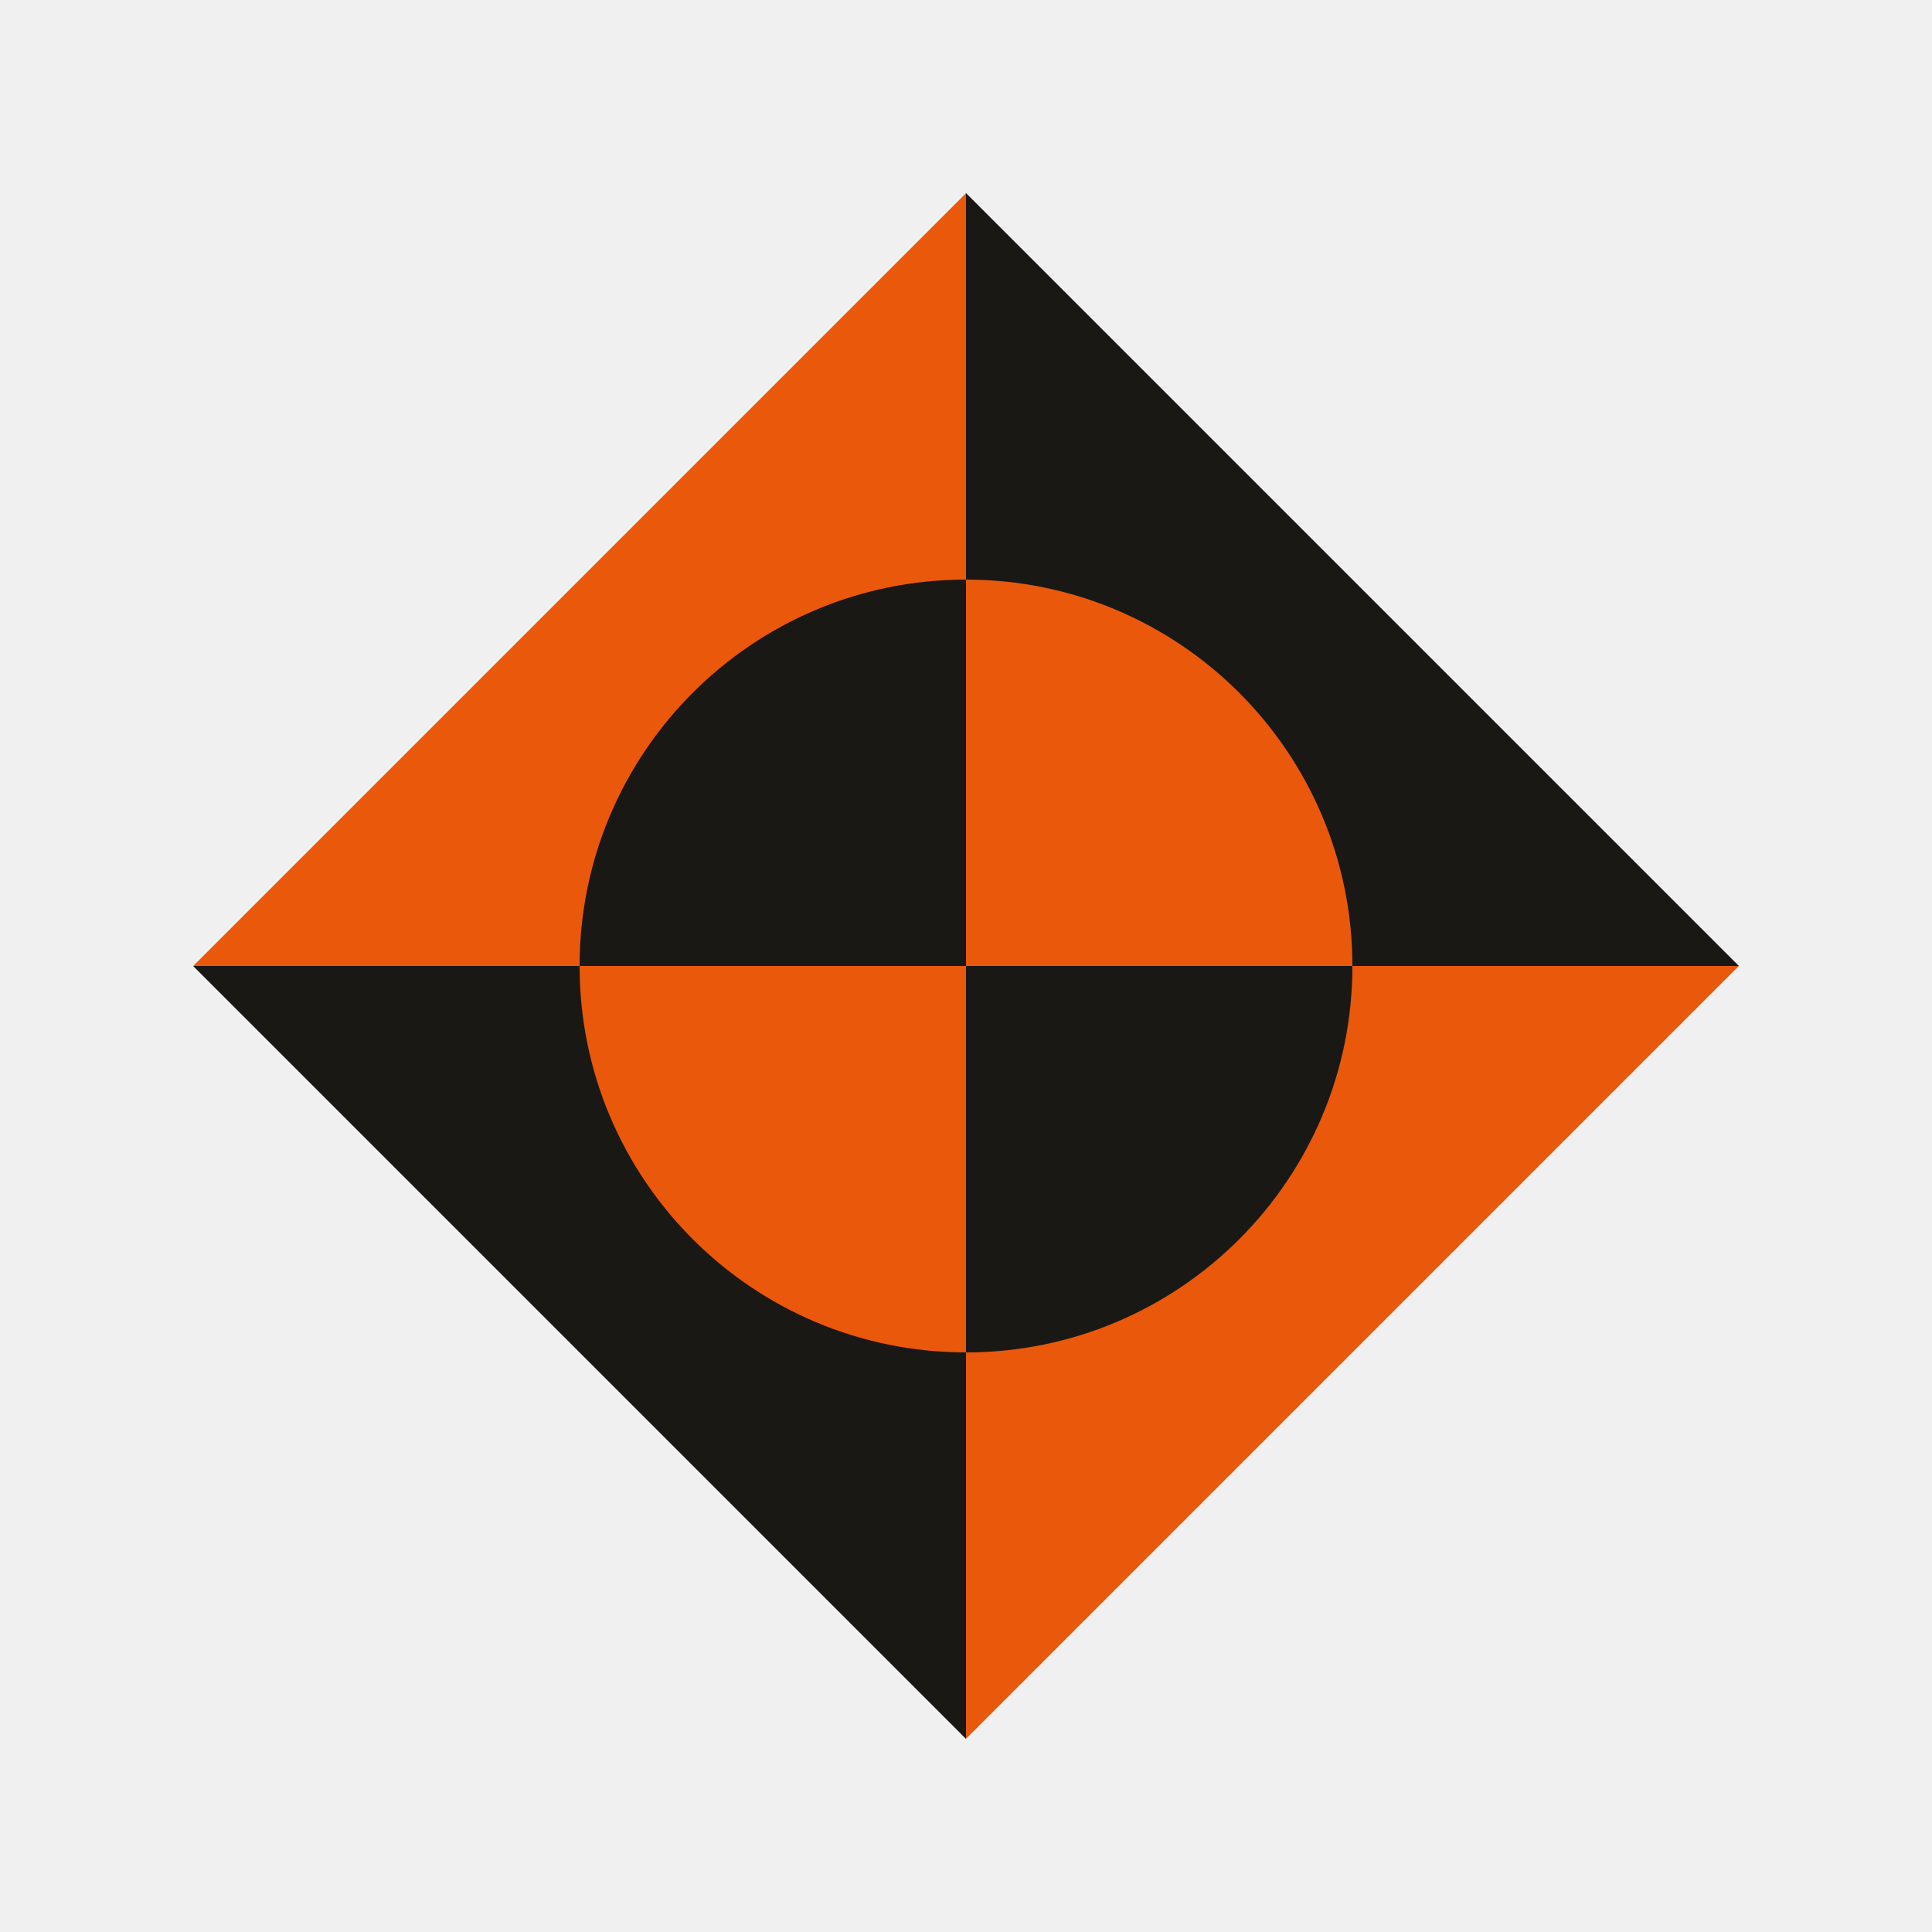
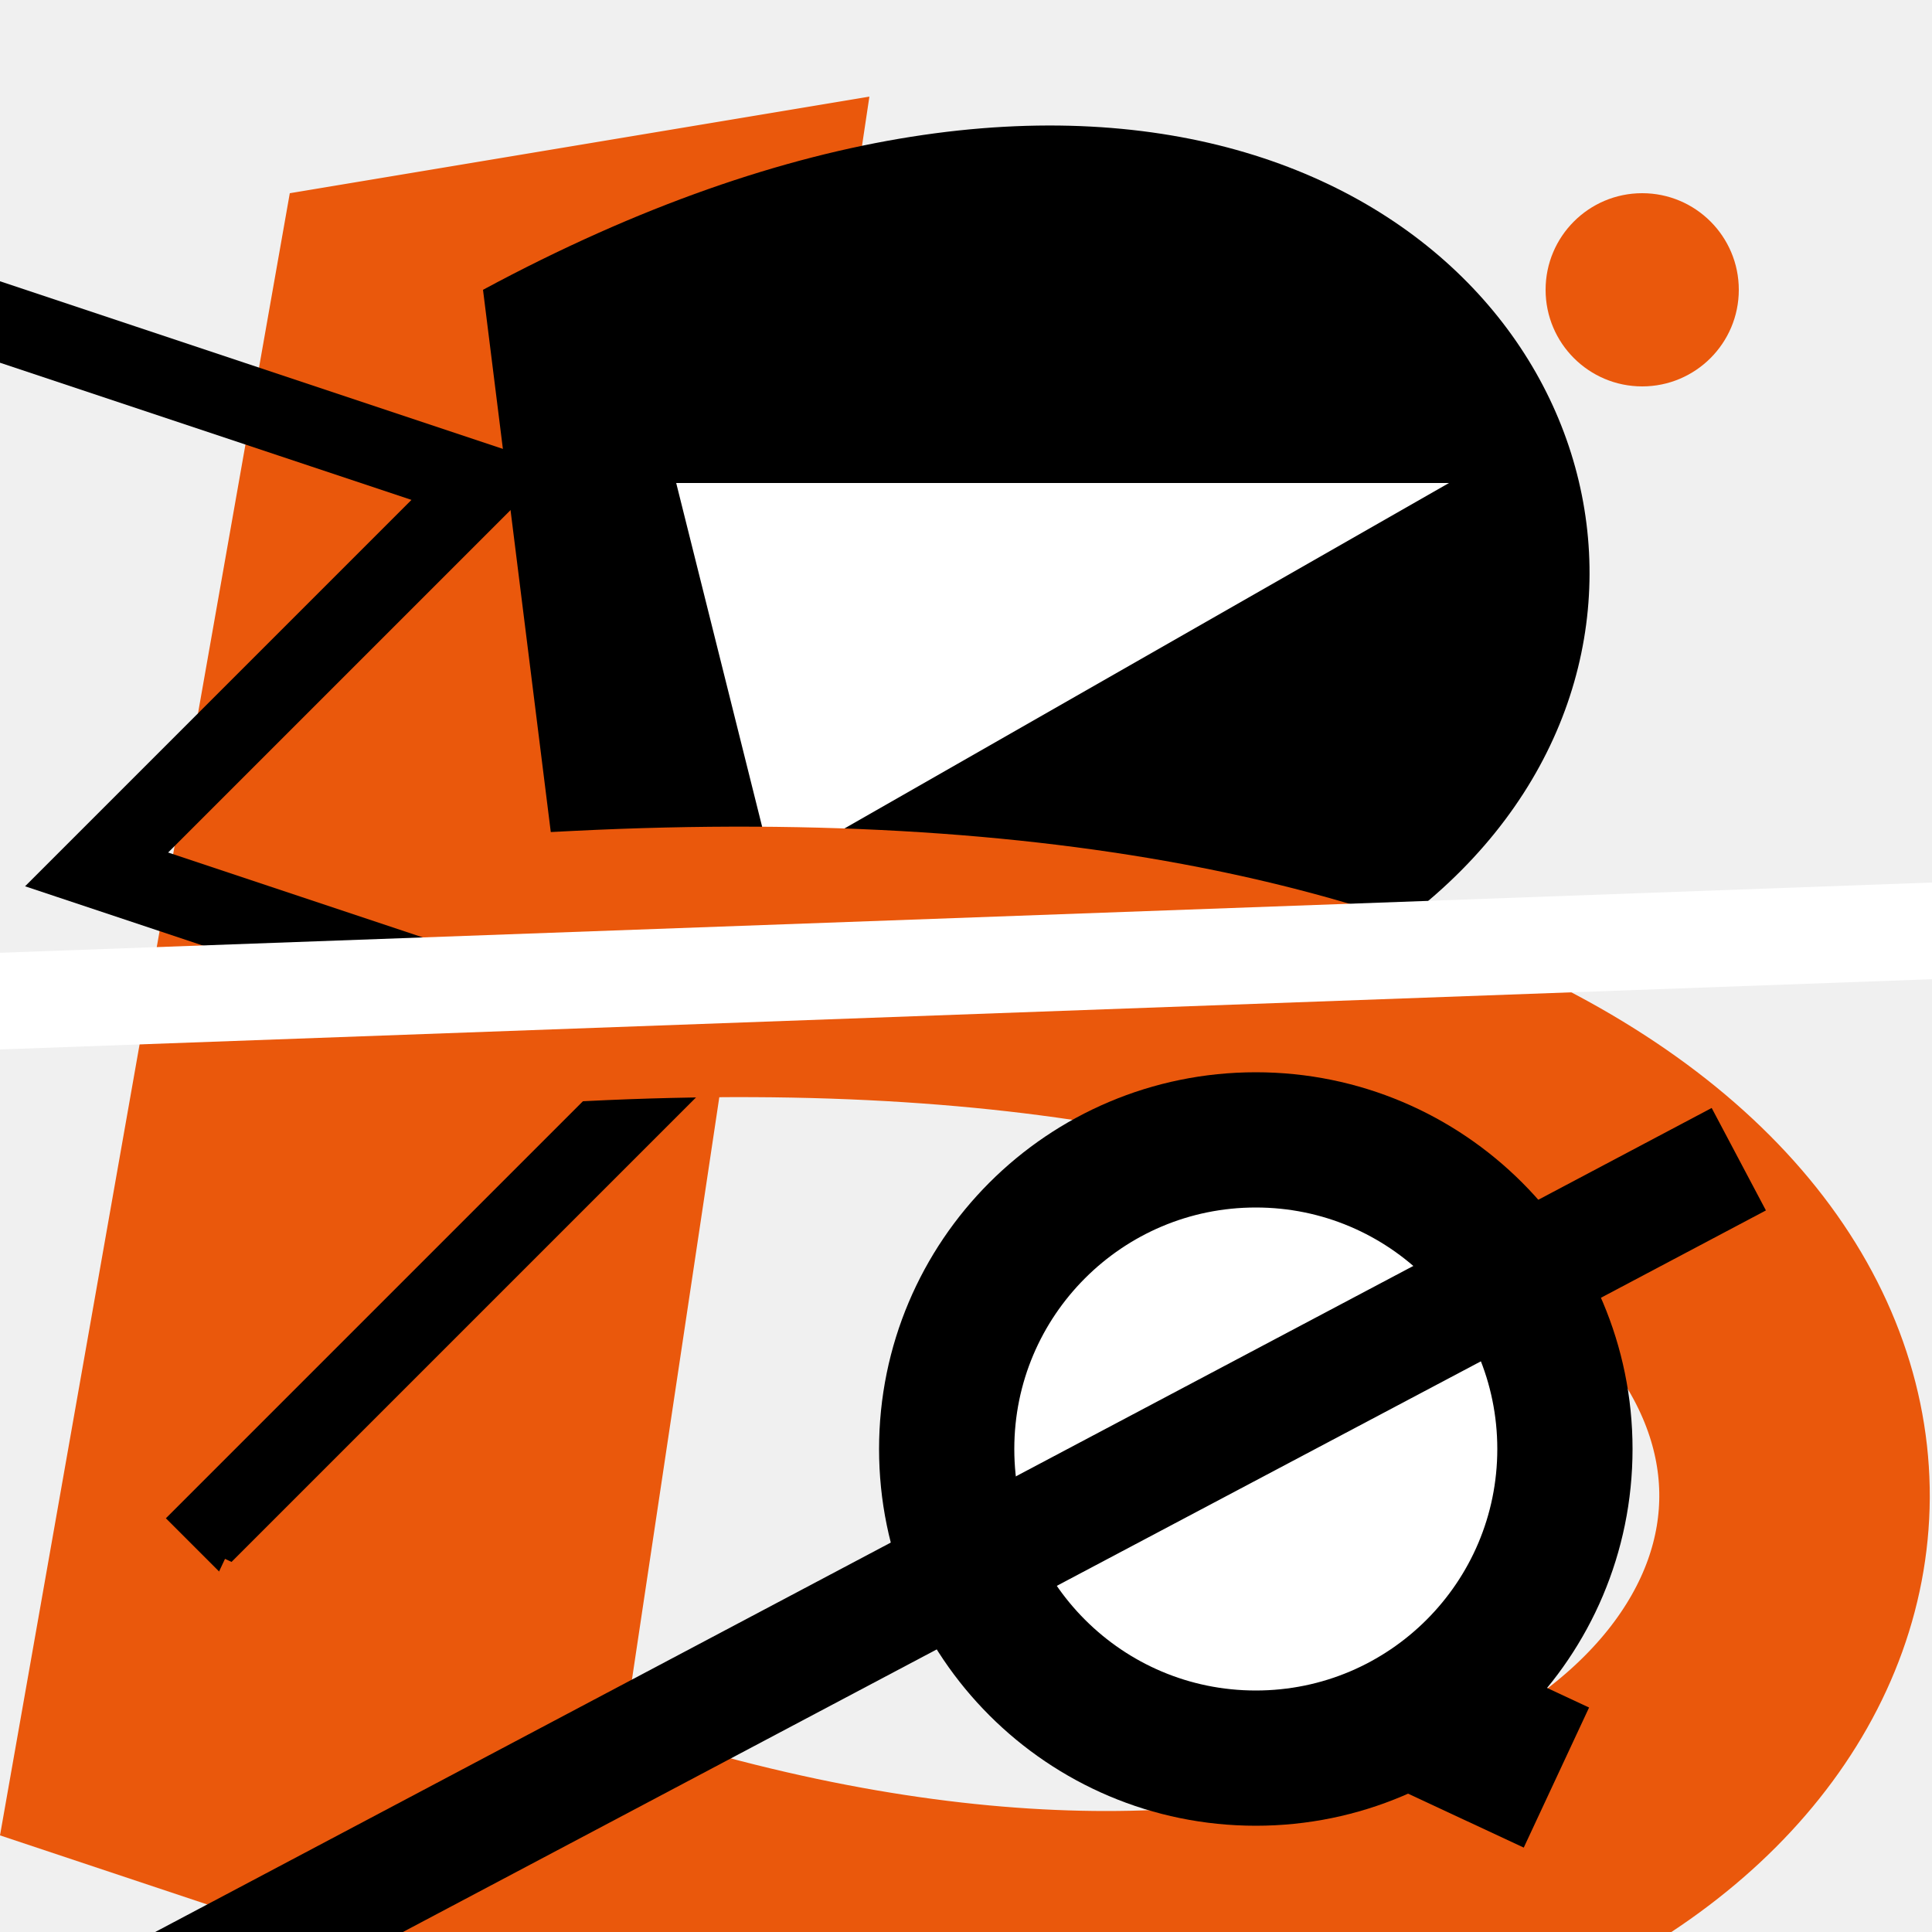
<svg xmlns="http://www.w3.org/2000/svg" viewBox="0 0 100 100">
-   <polygon points="50,10 90,50 50,90 10,50" fill="#ea580c" />
-   <g fill="#1a1815">
-     <path d="M 50 50 L 50 30 A 20 20 0 0 0 30 50 Z" />
-     <path d="M 50 10 L 90 50 L 70 50 A 20 20 0 0 0 50 30 Z" />
-     <path d="M 50 50 L 70 50 A 20 20 0 0 1 50 70 Z" />
-     <path d="M 50 90 L 10 50 L 30 50 A 20 20 0 0 0 50 70 Z" />
-   </g>
+   <polygon points="15,10 45,5 30,105 0,95" fill="#ea580c" />
+   <polyline points="-5,15 25,25 5,45 35,55 10,80" fill="none" stroke="#000000" stroke-width="4" stroke-linejoin="miter" />
+   <path d="M 25,15 C 90,-20 110,65 30,55 Z" fill="#000000" />
+   <polygon points="35,25 75,25 40,45" fill="#ffffff" />
+   <path d="M 30,50 C 130,45 100,130 15,90" fill="none" stroke="#ea580c" stroke-width="14" stroke-linecap="square" />
+   <circle cx="65" cy="75" r="16" fill="#ffffff" stroke="#000000" stroke-width="7" />
+   <line x1="90" y1="60" x2="5" y2="105" stroke="#000000" stroke-width="6" />
+   <line x1="-5" y1="52" x2="105" y2="48" stroke="#ffffff" stroke-width="5" />
+   <circle cx="85" cy="15" r="5" fill="#ea580c" />
+   <rect x="75" y="85" width="8" height="8" fill="#000000" transform="rotate(25 75 85)" />
</svg>
